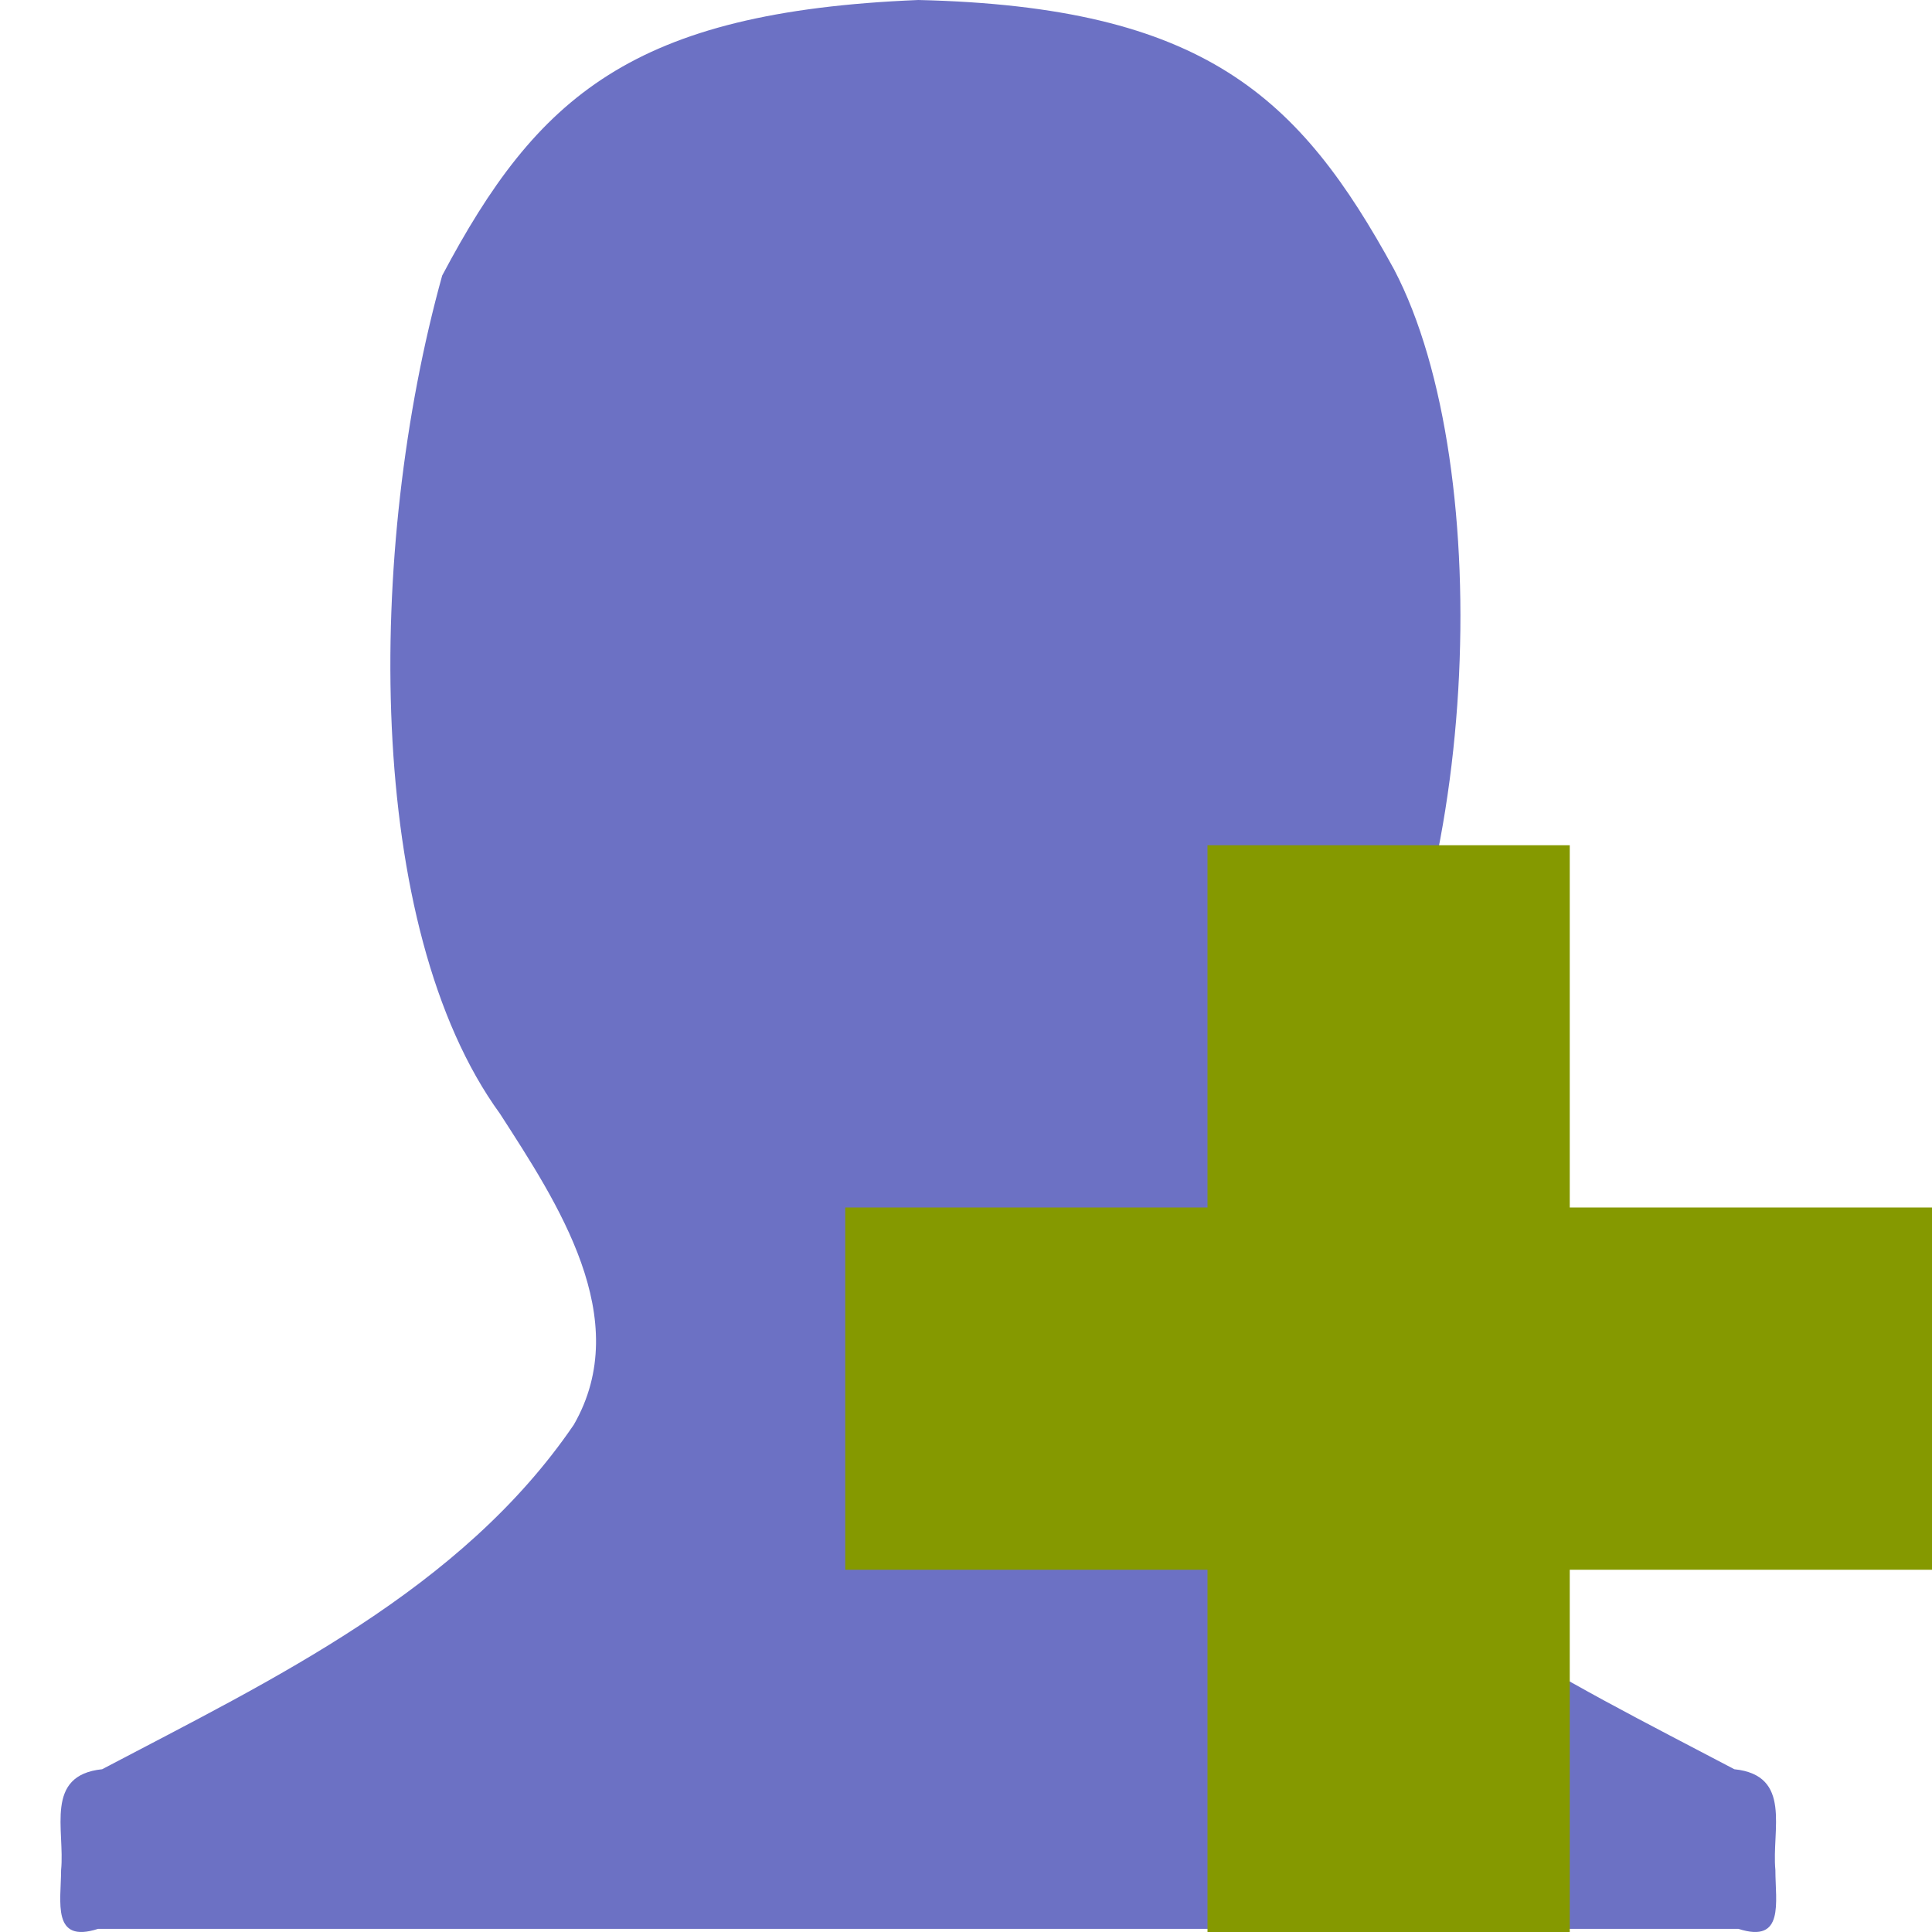
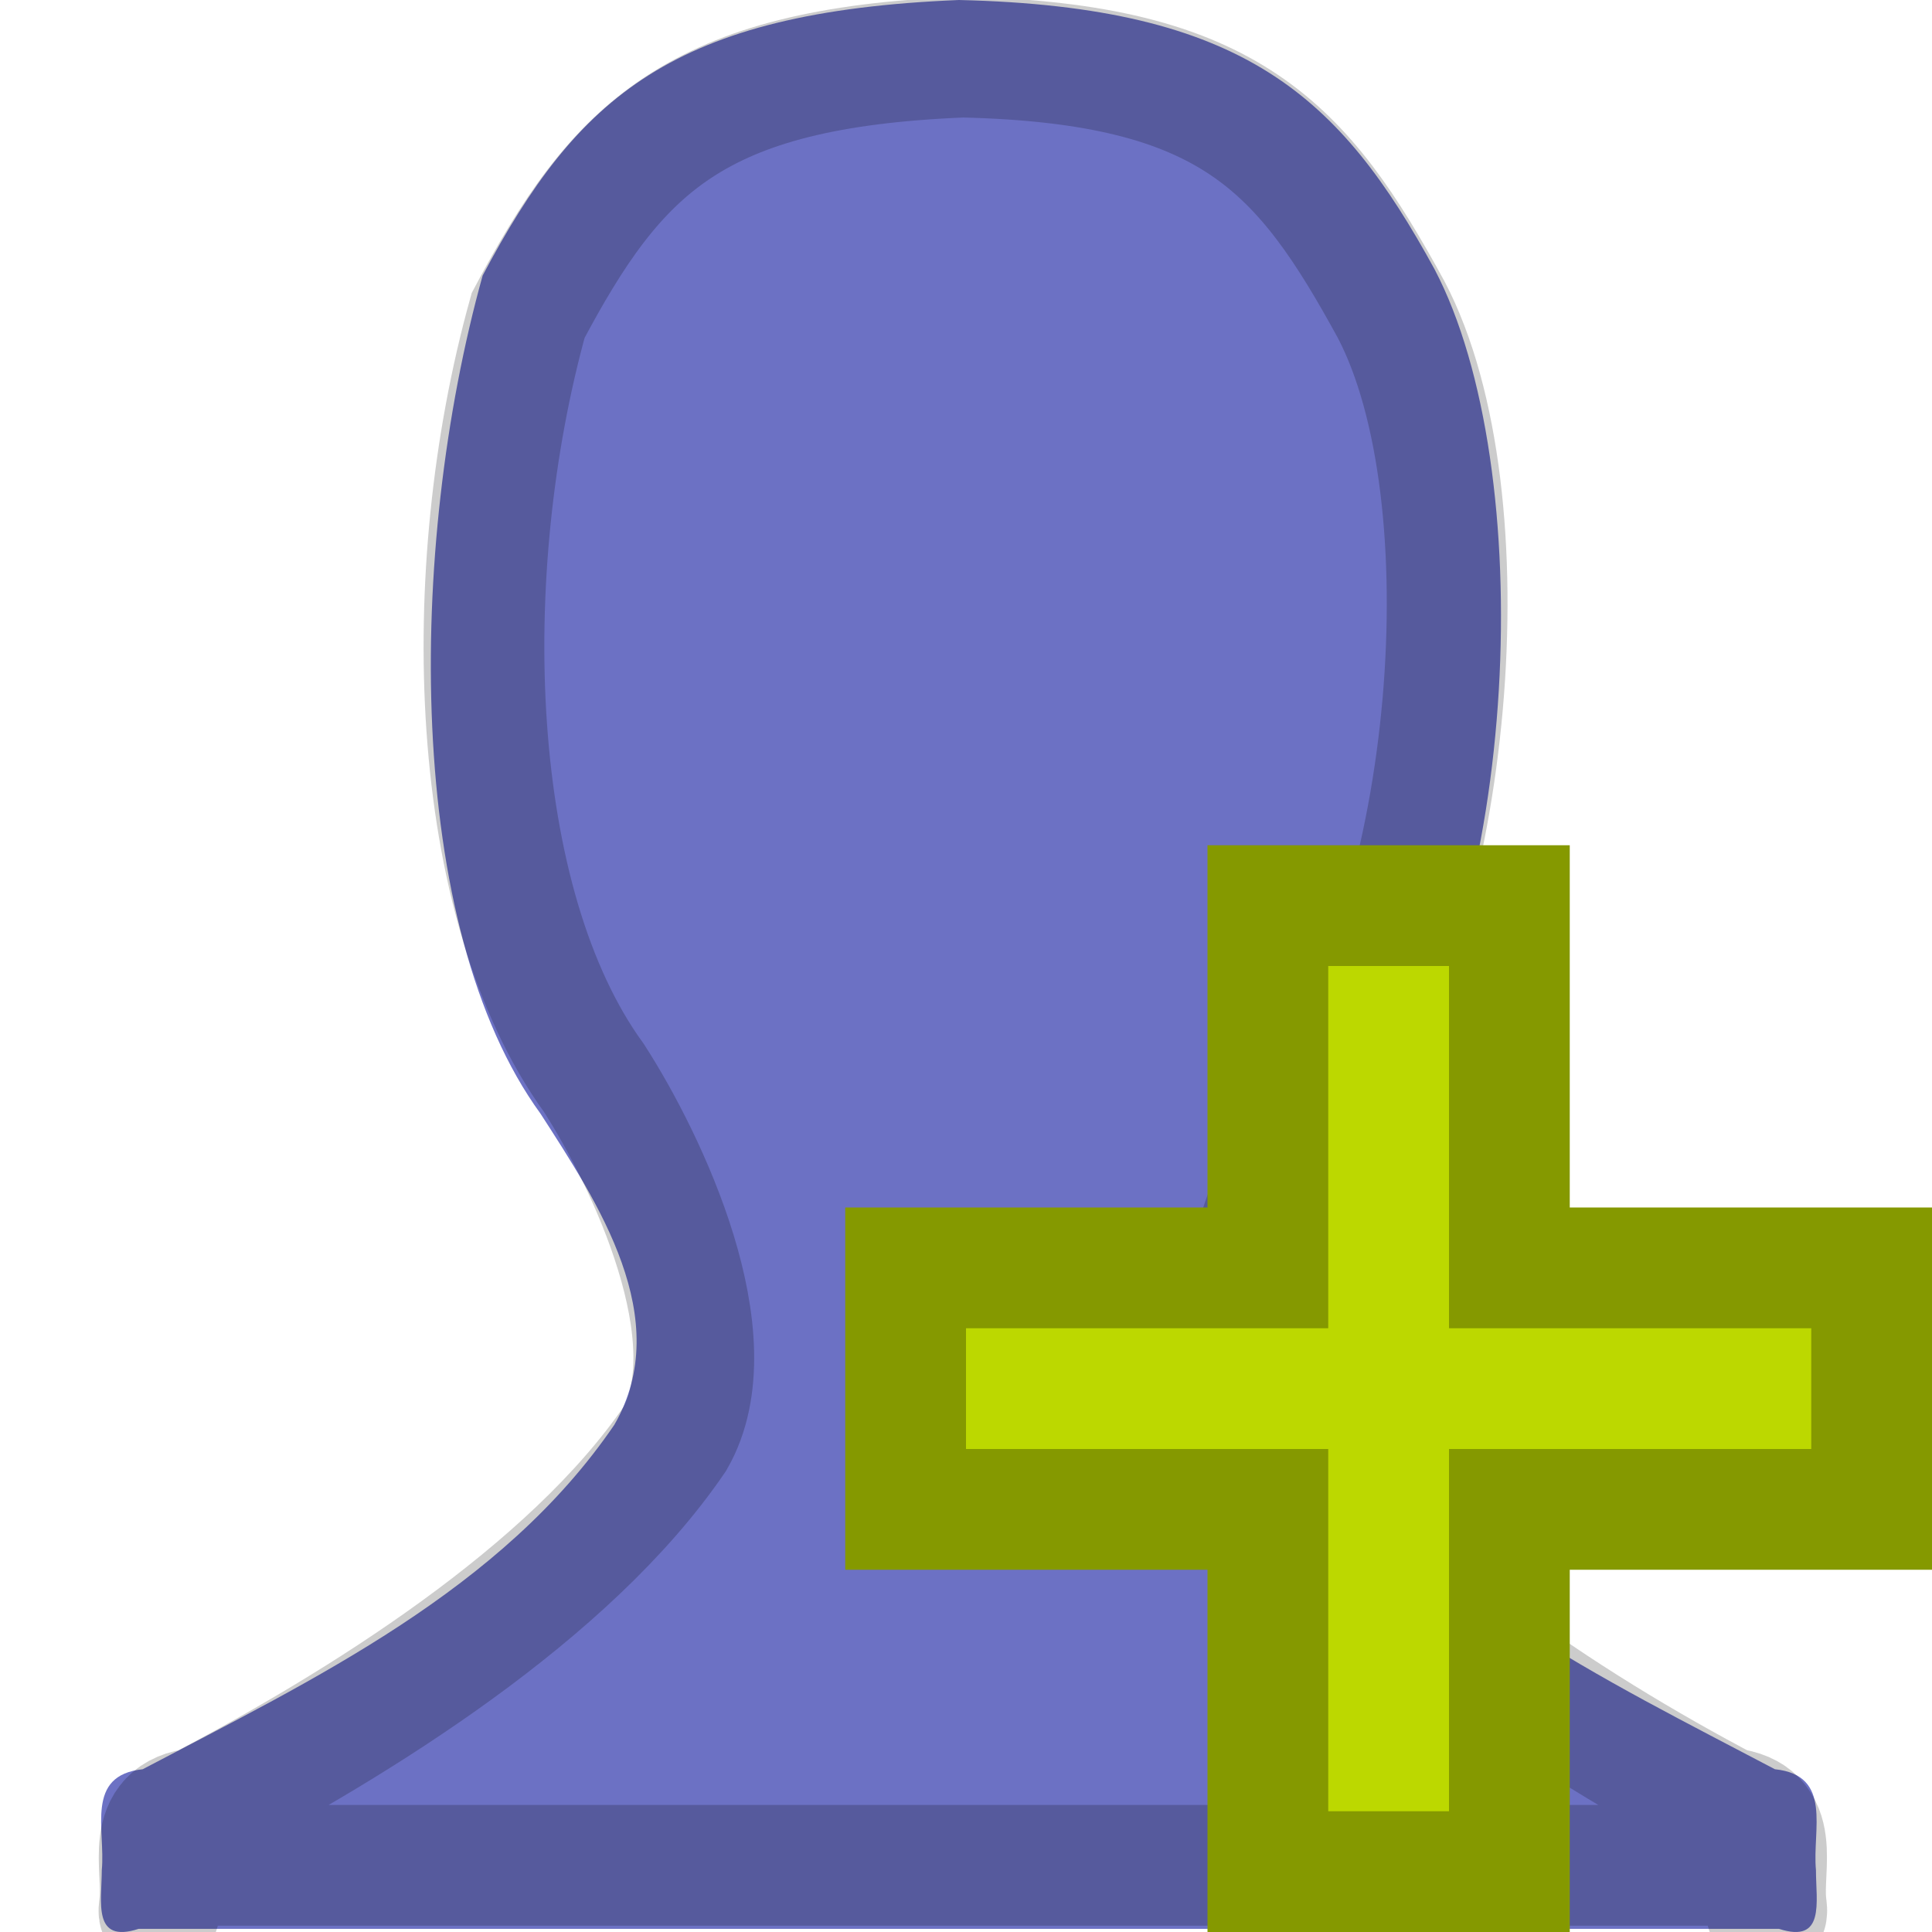
- <svg xmlns="http://www.w3.org/2000/svg" width="16" viewBox="0 0 16 16" height="16">
-   <path style="fill:#6c71c4;color:#bebebe" d="m 3.662,2.282 c -0.629,2.263 -0.644,5.397 0.479,6.942 0.472,0.733 1.116,1.697 0.611,2.575 -0.933,1.369 -2.489,2.107 -3.906,2.853 -0.481,0.05 -0.307,0.502 -0.34,0.835 -7.7163e-4,0.265 -0.079,0.611 0.306,0.487 l 6.249,0 1.087,0 6.249,0 c 0.384,0.124 0.306,-0.222 0.306,-0.487 -0.032,-0.333 0.142,-0.785 -0.34,-0.835 C 12.947,13.906 11.391,13.168 10.458,11.799 9.953,10.921 10.597,9.957 11.069,9.224 12.256,7.542 12.41,3.881 11.545,2.231 10.763,0.8 9.974,0.055 7.605,8.0000006e-8 5.233,0.097 4.447,0.8 3.662,2.282 z" />
-   <path style="fill:#859900" d="m 16,10 -3,0 0,-3 -3,0 L 10,10 l -3,0 0,3 L 10,13 l 0,3 3,0 0,-3 3,0 z" />
+ <svg xmlns="http://www.w3.org/2000/svg" width="16" viewBox="0 0 16 16" height="16" id="svg2" version="1.1">
+   <defs id="defs10" />
+   <path style="color:#bebebe;fill:#6c71c4" d="M 3.997,2.282 C 3.368,4.545 3.353,7.679 4.477,9.224 4.949,9.957 5.593,10.921 5.088,11.799 4.155,13.168 2.599,13.906 1.182,14.652 0.701,14.702 0.875,15.154 0.843,15.487 0.842,15.752 0.764,16.098 1.148,15.974 l 6.249,0 1.087,0 6.249,0 c 0.384,0.124 0.306,-0.222 0.306,-0.487 -0.032,-0.333 0.142,-0.785 -0.34,-0.835 C 13.283,13.906 11.727,13.168 10.794,11.799 10.289,10.921 10.933,9.957 11.405,9.224 12.592,7.542 12.746,3.881 11.881,2.231 11.099,0.8 10.309,0.055 7.941,8.2804955e-8 5.569,0.097 4.783,0.8 3.997,2.282 z" id="path4" />
+   <path style="opacity:0.2;color:#bebebe;fill:none;stroke:#000000;stroke-width:1;stroke-opacity:1" d="m 4.374,2.612 c -0.59,2.122 -0.507,4.867 0.545,6.316 0.442,0.687 1.142,2.166 0.669,2.989 -0.875,1.283 -2.62,2.359 -3.947,3.058 -0.451,0.047 -0.288,0.47 -0.318,0.783 -7.231e-4,0.248 -0.074,-0.194 0.286,-0.31 l 5.856,0 1.018,0 5.856,0 c 0.36,0.116 0.287,0.559 0.286,0.31 -0.03,-0.312 0.133,-0.736 -0.318,-0.783 -1.327,-0.699 -2.977,-1.775 -3.852,-3.058 -0.473,-0.823 0.035,-2.11 0.477,-2.797 1.112,-1.577 1.4,-5.009 0.589,-6.556 C 10.788,1.223 10.192,0.524 7.973,0.473 5.75,0.563 5.11,1.223 4.374,2.612 z" id="path4-2" />
+   <path style="fill:#859900" d="m 16,10 -3,0 0,-3 -3,0 L 10,10 l -3,0 0,3 L 10,13 l 0,3 3,0 0,-3 3,0 z" id="path6" />
+   <path style="fill:#bcd800;stroke:none;stroke-width:1px;stroke-linecap:butt;stroke-linejoin:miter;stroke-opacity:1;fill-opacity:1" d="m 8,11 0,1 3,0 0,3 1,0 0,-3 3,0 0,-1 -3,0 0,-3 -1,0 0,3 z" id="path2991" />
</svg>
